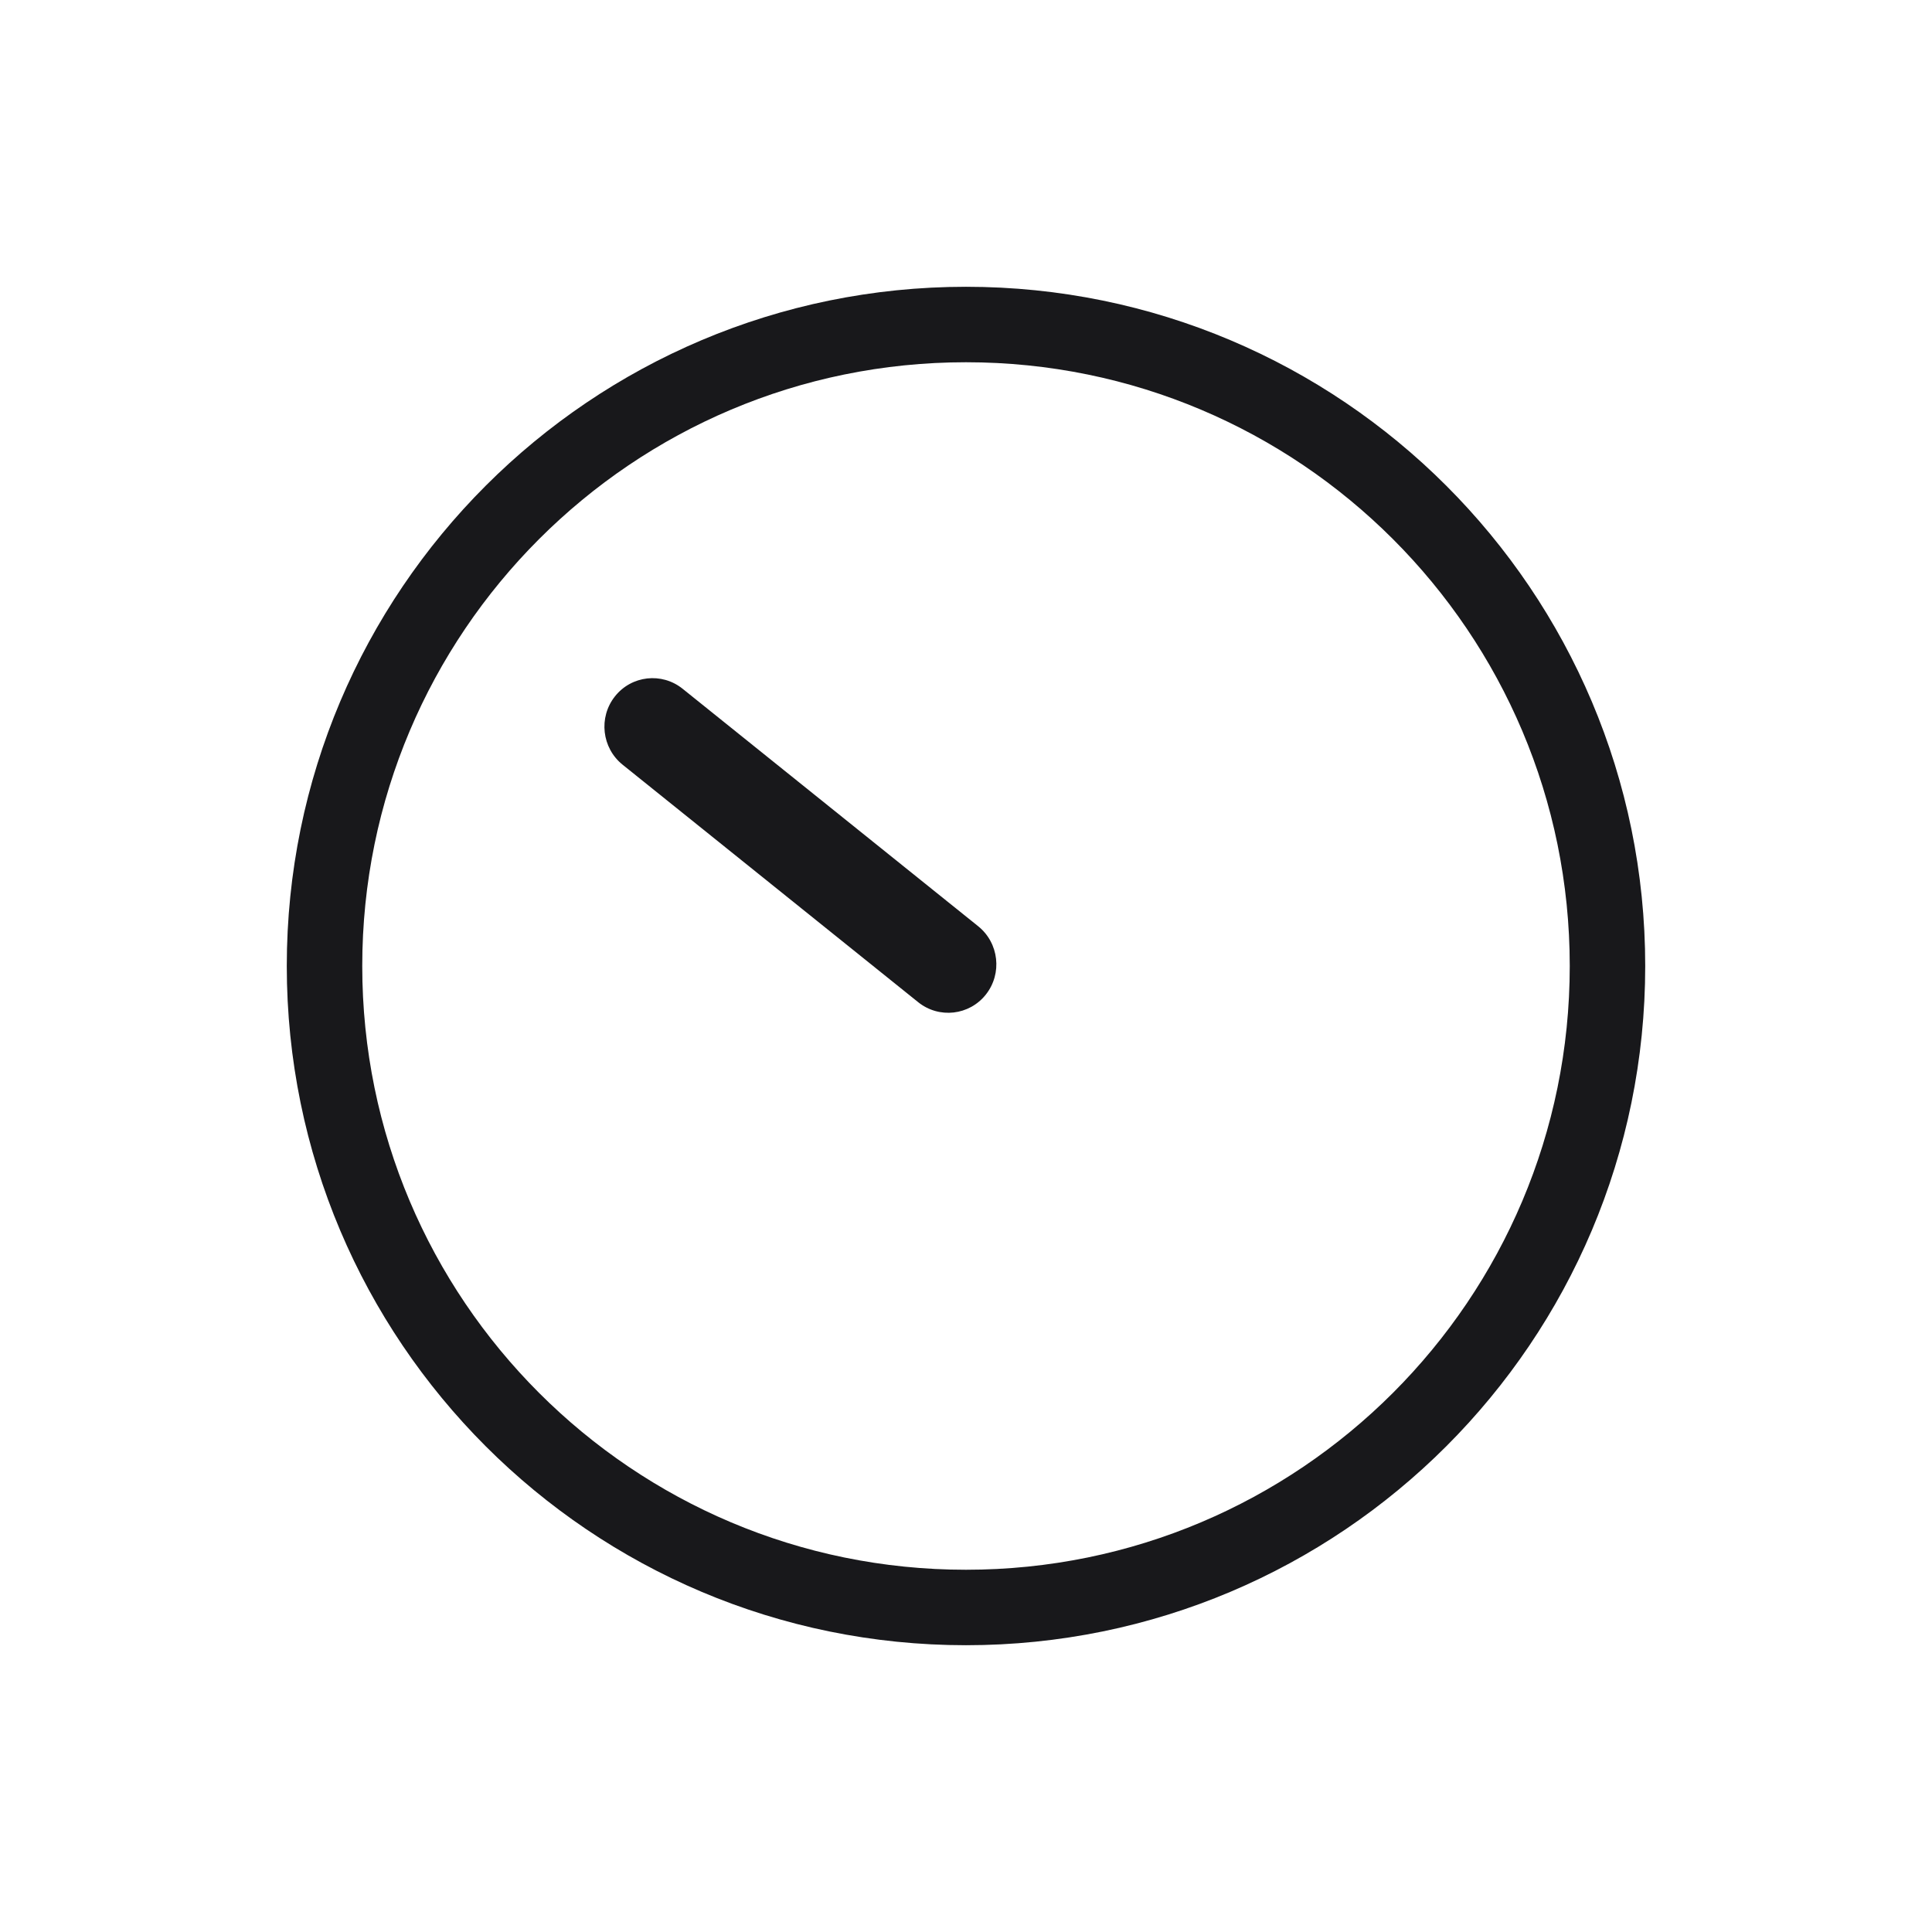
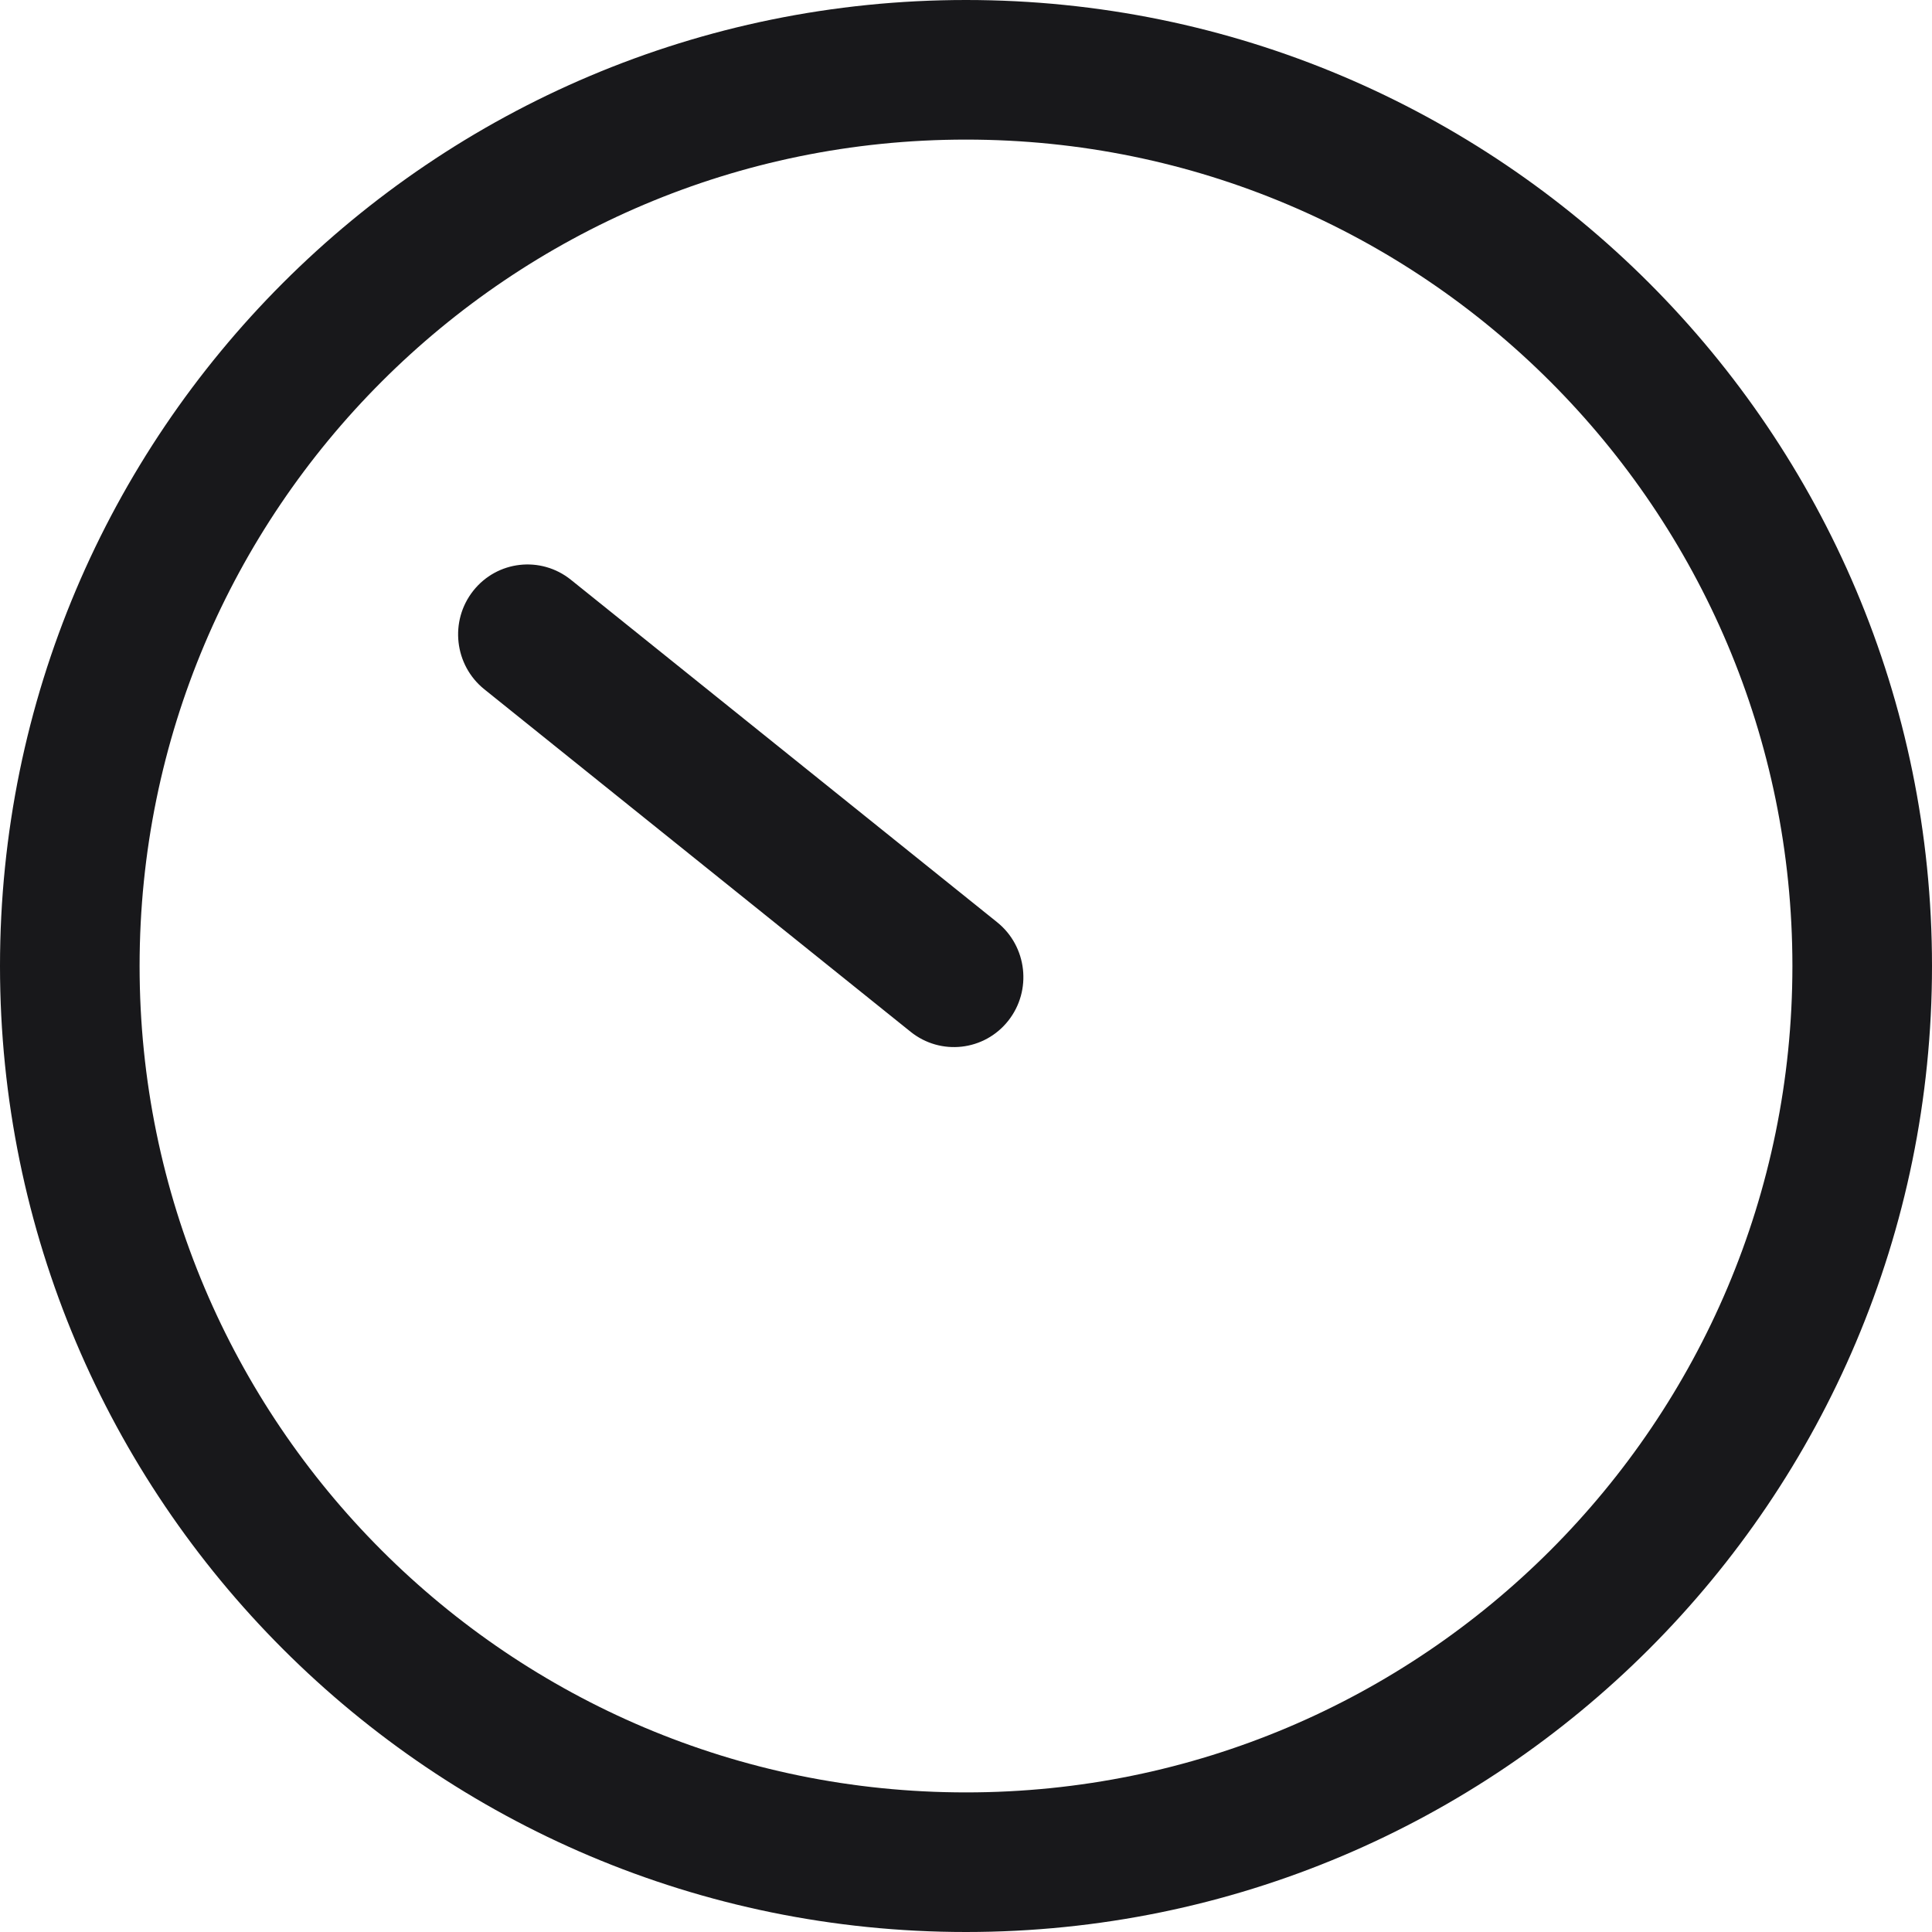
- <svg xmlns="http://www.w3.org/2000/svg" width="1024" height="1024" viewBox="0 0 1024 1024" fill="none">
-   <path d="M522.54 527.109C513.76 538.226 497.689 540.046 486.646 531.173L330.003 405.319C318.959 396.447 317.125 380.242 325.905 369.125C334.685 358.008 350.756 356.189 361.799 365.061L518.442 490.915C529.486 499.787 531.32 515.992 522.54 527.109Z" fill="#18181B" />
-   <circle cx="512" cy="512" r="340" stroke="#18181B" stroke-width="40" />
+ <svg xmlns="http://www.w3.org/2000/svg" width="346" height="346" viewBox="0 0 346 346" fill="none">
+   <path d="M180.572 182.8C176.293 188.218 168.462 189.104 163.08 184.78L86.744 123.449C81.363 119.125 80.469 111.228 84.748 105.81C89.026 100.393 96.858 99.506 102.24 103.83L178.575 165.161C183.957 169.485 184.851 177.382 180.572 182.8Z" fill="#18181B" />
+   <circle cx="173" cy="173" r="160.5" stroke="#18181B" stroke-width="25" />
</svg>
